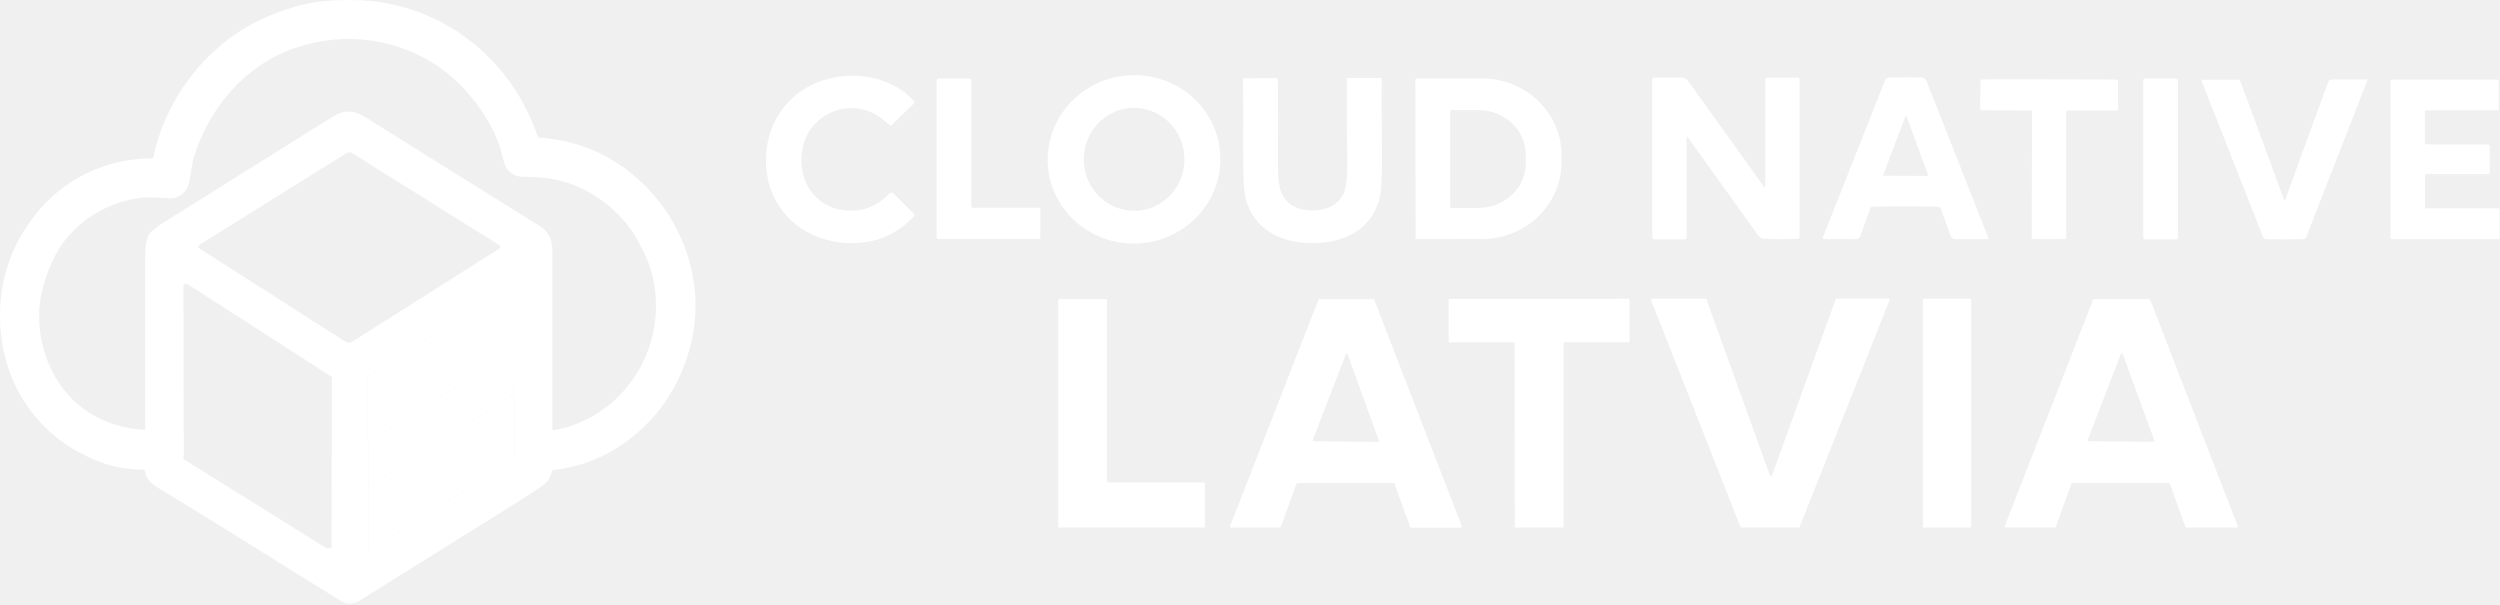
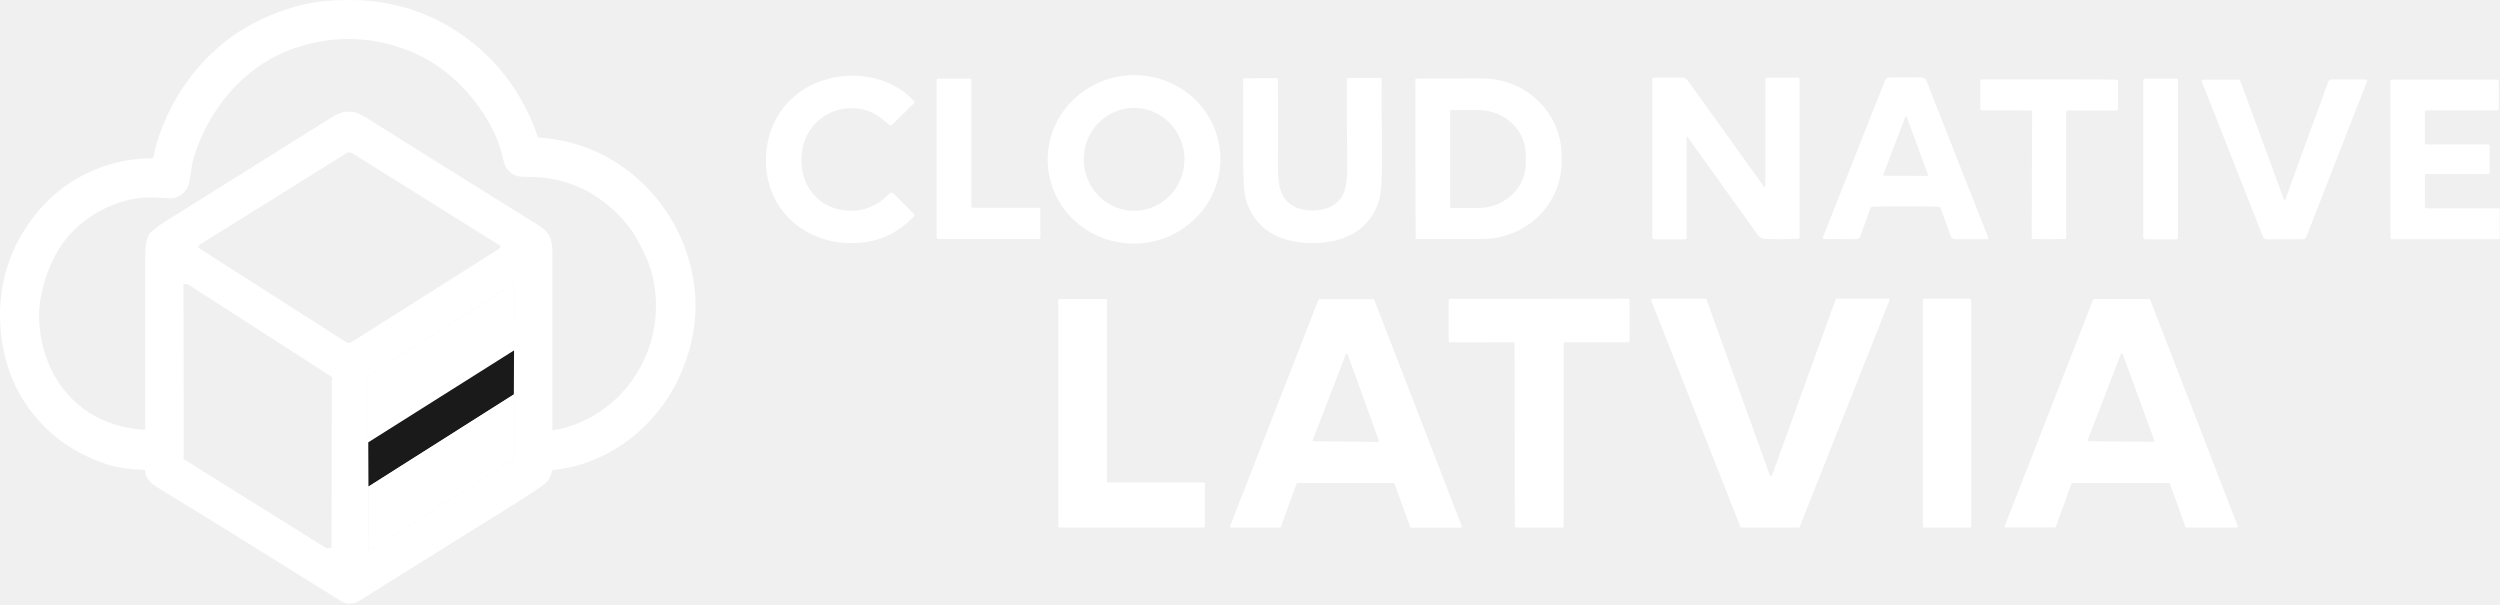
<svg xmlns="http://www.w3.org/2000/svg" width="1464" height="354" viewBox="0 0 1464 354" fill="none">
  <path d="M205.185 0.002C195.163 -0.044 185.188 0.772 176.836 2.856C166.555 5.429 156.859 9.142 147.746 13.995C118.347 29.672 96.545 59.639 89.725 92.202C89.661 92.515 89.379 92.738 89.053 92.738C67.832 92.647 46.506 100.697 30.911 114.827C22.881 122.107 16.165 130.753 10.763 140.767C0.432 159.934 -2.272 182.62 1.836 203.931C5.29 221.87 13.469 237.286 26.373 250.179C35.938 259.735 47.837 266.925 62.07 271.748C68.768 274.021 77.113 274.949 84.355 275.122C84.684 275.125 84.955 275.379 84.975 275.703C85.405 281.375 89.71 283.935 94.189 286.654C116.361 300.121 151.531 321.902 199.702 351.993C203.176 354.163 206.837 354.047 210.683 351.645C221.875 344.647 252.379 325.615 302.196 294.546C309.552 289.96 315.063 286.282 318.728 283.513C321.59 281.354 322.36 279.102 323.327 275.892C323.446 275.503 323.784 275.224 324.187 275.183C353.563 272.223 379.542 253.638 394.012 228.204C400.325 217.117 404.856 203.689 406.472 191.372C410.898 157.796 396.873 124.018 370.827 102.458C354.943 89.302 336.625 82.019 315.872 80.609C315.393 80.578 314.981 80.259 314.831 79.802C300.165 36.409 262.692 5.174 216.822 0.537C213.545 0.205 209.665 0.027 205.185 0.002ZM206.511 22.855C220.432 23.196 234.251 26.632 247.165 33.252C263.734 41.74 277.388 55.968 286.609 72.272C290.073 78.405 292.563 84.622 294.078 90.925C295.06 95.018 295.885 97.51 296.555 98.402C300.474 103.62 303.525 103.567 310.692 103.635C328.545 103.801 344.323 109.88 358.027 121.873C363.726 126.867 368.509 132.529 372.375 138.857C373.01 139.899 374.453 142.639 376.703 147.074C382.737 158.946 384.995 172.086 383.87 185.415C381.34 215.516 360.949 241.562 331.867 250.201C329.284 250.972 326.604 251.524 323.825 251.856C323.635 251.874 323.47 251.729 323.477 251.546C323.498 209.226 323.505 175.04 323.499 148.992C323.499 144.612 323.319 139.454 320.185 135.904C318.911 134.464 317.253 133.109 315.209 131.841C278.411 108.969 245.172 88.216 215.493 69.584C211.853 67.293 209.055 65.967 207.096 65.604C203.053 64.849 199.026 65.728 195.013 68.24C158.08 91.359 126.268 111.263 99.58 127.953C95.638 130.415 91.809 132.755 88.547 135.798C85.096 139.015 85.028 146.348 85.028 151.635C85.028 216.264 85.023 249.476 85.013 251.274C85.013 251.508 84.816 251.695 84.582 251.682C61.111 250.444 40.978 238.337 30.511 217.351C23.458 203.214 20.943 186.14 24.552 170.749C27.203 159.421 32.112 147.602 39.566 138.819C51.49 124.757 70.838 115.106 89.627 115.582C91.213 115.622 94.543 115.809 99.618 116.141C103.885 116.42 108.083 113.385 109.956 109.458C110.495 108.325 110.991 106.185 111.444 103.039C112.169 98.014 112.79 94.621 113.309 92.859C121.895 63.829 143.131 38.456 172.153 28.329C181.436 25.089 190.985 23.269 200.54 22.898C202.531 22.82 204.522 22.806 206.511 22.855ZM204.496 89.277C205.116 89.245 205.718 89.362 206.158 89.637L292.441 143.578C293.322 144.129 293.215 145.081 292.199 145.725L206.143 200.195C205.127 200.839 203.588 200.927 202.713 200.368L116.689 145.433C115.814 144.873 115.91 143.923 116.931 143.286L202.727 89.81C203.238 89.492 203.876 89.31 204.496 89.277ZM300.844 166.134C300.958 166.064 301.106 166.145 301.109 166.278L301.025 205.192L300.904 230.982C300.965 231.023 301.028 231.068 301.093 231.118C301.121 231.138 301.139 231.168 301.139 231.201V267.986C301.139 268.513 300.869 269.002 300.422 269.284L216.181 322.662C216.062 322.731 215.914 322.647 215.909 322.51L215.781 284.94L215.66 259.03L215.464 259.014C215.451 259.014 215.44 259.005 215.44 258.992V221.09C215.44 220.564 215.712 220.075 216.158 219.798L300.844 166.134ZM108.251 166.284C109.049 166.252 110.231 166.624 110.863 167.031L194.093 220.562C195.105 221.212 194.337 221.669 194.335 222.708L194.136 320.926C193.097 320.926 191.725 321.39 190.705 320.754L107.843 269.069C106.822 268.432 107.604 267.962 107.602 266.923L107.432 166.856C107.432 166.467 107.772 166.303 108.251 166.284Z" fill="#ffffff" />
  <path d="M301.026 205.193L215.66 259.03C215.595 259.025 215.53 259.02 215.464 259.015C215.458 259.015 215.452 259.012 215.448 259.008C215.444 259.004 215.441 258.998 215.441 258.992V221.089C215.441 220.831 215.507 220.576 215.632 220.35C215.758 220.124 215.939 219.934 216.159 219.798L300.845 166.134C300.871 166.119 300.901 166.11 300.931 166.109C300.962 166.108 300.992 166.115 301.019 166.13C301.046 166.144 301.068 166.166 301.084 166.192C301.1 166.218 301.109 166.247 301.11 166.278L301.026 205.193Z" fill="#ffffff" />
-   <path d="M301.026 205.192L300.905 230.982L215.781 284.94L215.66 259.03L301.026 205.192Z" fill="#ffffff" />
+   <path d="M301.026 205.192L300.905 230.982L215.781 284.94L215.66 259.03L301.026 205.192Z" fill="#1a1a1a" />
  <path d="M215.781 284.94L300.906 230.982C300.966 231.022 301.029 231.068 301.094 231.118C301.108 231.128 301.12 231.14 301.128 231.155C301.136 231.169 301.14 231.185 301.14 231.201V267.986C301.14 268.245 301.074 268.5 300.949 268.727C300.823 268.954 300.642 269.146 300.422 269.285L216.182 322.661C216.154 322.677 216.124 322.685 216.092 322.686C216.061 322.686 216.03 322.678 216.003 322.663C215.975 322.648 215.952 322.626 215.936 322.599C215.92 322.572 215.911 322.542 215.91 322.51L215.781 284.94Z" fill="#ffffff" />
  <path d="M520.925 73.219C520.908 73.211 519.472 72.044 516.618 69.718C502.945 58.549 482.256 62.498 473.401 77.705C468.685 85.794 468.123 97.167 471.42 105.601C474.908 114.571 482.819 121.319 492.684 122.916C503.75 124.722 513.151 121.502 520.886 113.255C521.031 113.102 521.204 112.98 521.397 112.896C521.589 112.812 521.797 112.767 522.008 112.765C522.219 112.763 522.428 112.802 522.624 112.882C522.82 112.962 522.998 113.08 523.148 113.23L535.301 125.369C535.462 125.529 535.554 125.746 535.556 125.971C535.558 126.196 535.471 126.412 535.314 126.571C526.65 135.58 516.81 140.947 504.249 142.11C473.183 144.998 447.281 123.619 448.584 91.595C449.479 69.45 463.51 51.84 484.774 46.218C502.242 41.592 522.765 45.387 535.429 59.38C535.546 59.511 535.609 59.681 535.605 59.855C535.6 60.029 535.528 60.193 535.403 60.313L522.458 73.015C522.258 73.208 522.001 73.332 521.725 73.369C521.449 73.406 521.169 73.353 520.925 73.219Z" fill="#ffffff" />
  <path d="M714.528 89.616C715.002 96.074 714.167 102.566 712.07 108.719C709.973 114.872 706.656 120.566 702.307 125.477C697.959 130.388 692.664 134.419 686.726 137.34C680.787 140.261 674.321 142.015 667.697 142.501C661.073 142.988 654.42 142.197 648.118 140.175C641.817 138.153 635.99 134.939 630.971 130.716C625.951 126.493 621.838 121.344 618.865 115.563C615.891 109.782 614.117 103.483 613.643 97.025C613.169 90.566 614.004 84.075 616.1 77.922C618.197 71.769 621.515 66.074 625.863 61.163C630.212 56.252 635.507 52.222 641.445 49.301C647.383 46.38 653.849 44.626 660.474 44.139C667.098 43.653 673.751 44.443 680.052 46.465C686.354 48.487 692.18 51.702 697.2 55.925C702.219 60.148 706.333 65.296 709.306 71.077C712.279 76.858 714.053 83.157 714.528 89.616ZM663.768 63.165C659.895 63.212 656.07 64.038 652.51 65.597C648.951 67.156 645.727 69.415 643.023 72.248C640.318 75.081 638.187 78.43 636.749 82.105C635.312 85.78 634.597 89.709 634.645 93.668C634.743 101.662 637.944 109.291 643.543 114.876C649.143 120.462 656.683 123.546 664.505 123.45C668.378 123.403 672.203 122.576 675.762 121.018C679.322 119.459 682.546 117.199 685.25 114.367C687.955 111.534 690.086 108.185 691.524 104.51C692.961 100.834 693.676 96.906 693.628 92.947C693.53 84.953 690.329 77.324 684.729 71.738C679.13 66.153 671.59 63.069 663.768 63.165Z" fill="#ffffff" />
  <path d="M1033.05 109.421C1033.1 109.488 1033.17 109.538 1033.25 109.564C1033.32 109.59 1033.41 109.59 1033.49 109.564C1033.57 109.539 1033.64 109.489 1033.69 109.422C1033.74 109.355 1033.76 109.274 1033.76 109.191V46.256C1033.76 46.052 1033.84 45.857 1033.99 45.714C1034.13 45.57 1034.33 45.489 1034.53 45.489H1052.78C1053.05 45.489 1053.32 45.598 1053.51 45.792C1053.7 45.986 1053.81 46.25 1053.81 46.524V139.157C1053.81 139.323 1053.75 139.481 1053.64 139.6C1053.53 139.72 1053.37 139.79 1053.21 139.796C1045.99 140.18 1039.19 140.18 1032.82 139.796C1030.61 139.656 1029.37 137.624 1028.13 135.848C1026.33 133.301 1013 114.707 988.13 80.068C988.1 80.029 988.058 80 988.01 79.985C987.962 79.971 987.911 79.971 987.864 79.986C987.816 80.002 987.775 80.031 987.745 80.071C987.715 80.111 987.698 80.159 987.696 80.209V139.17C987.696 139.428 987.594 139.675 987.412 139.857C987.229 140.039 986.982 140.141 986.725 140.141H968.822C968.486 140.141 968.164 140.008 967.927 139.771C967.69 139.534 967.557 139.212 967.557 138.876V46.575C967.557 46.277 967.675 45.991 967.886 45.78C968.097 45.569 968.383 45.451 968.681 45.451H985.076C985.71 45.451 986.333 45.6 986.895 45.887C987.457 46.174 987.942 46.589 988.309 47.099L1033.05 109.421Z" fill="#ffffff" />
  <path d="M1115.96 45.259C1118.92 45.268 1122.07 45.306 1125.41 45.374C1125.99 45.386 1126.55 45.569 1127.03 45.901C1127.5 46.233 1127.87 46.699 1128.08 47.24L1164.35 139.273C1164.38 139.362 1164.4 139.459 1164.39 139.555C1164.38 139.65 1164.34 139.742 1164.29 139.821C1164.23 139.901 1164.16 139.966 1164.08 140.01C1163.99 140.055 1163.9 140.078 1163.8 140.078H1144.81C1144.28 140.077 1143.76 139.912 1143.32 139.606C1142.89 139.299 1142.56 138.866 1142.38 138.365L1136.54 122.162C1136.43 121.867 1136.25 121.608 1136 121.416C1135.75 121.224 1135.46 121.106 1135.15 121.076C1133.79 120.939 1127.37 120.867 1115.89 120.858C1104.42 120.85 1098 120.914 1096.63 121.05C1096.33 121.079 1096.03 121.195 1095.78 121.385C1095.54 121.575 1095.35 121.831 1095.24 122.124L1089.38 138.327C1089.19 138.825 1088.86 139.256 1088.43 139.56C1088 139.864 1087.48 140.027 1086.95 140.027L1067.96 140.001C1067.86 140.002 1067.77 139.978 1067.68 139.934C1067.6 139.889 1067.52 139.824 1067.47 139.745C1067.42 139.665 1067.38 139.574 1067.37 139.478C1067.36 139.382 1067.37 139.285 1067.41 139.196L1103.82 47.227C1104.03 46.686 1104.39 46.22 1104.87 45.888C1105.35 45.556 1105.91 45.373 1106.49 45.361C1109.83 45.293 1112.98 45.259 1115.96 45.259ZM1102.87 102.278C1102.84 102.347 1102.83 102.421 1102.84 102.494C1102.85 102.567 1102.87 102.637 1102.92 102.698C1102.96 102.758 1103.01 102.808 1103.08 102.842C1103.15 102.875 1103.22 102.893 1103.29 102.891L1128.63 103.019C1128.7 103.02 1128.77 103.002 1128.84 102.969C1128.9 102.936 1128.96 102.888 1129 102.829C1129.04 102.77 1129.07 102.702 1129.08 102.631C1129.09 102.559 1129.08 102.486 1129.05 102.419L1116.56 68.35C1116.52 68.267 1116.47 68.196 1116.39 68.146C1116.32 68.096 1116.23 68.069 1116.14 68.069C1116.05 68.069 1115.96 68.096 1115.89 68.146C1115.82 68.196 1115.76 68.267 1115.73 68.35L1102.87 102.278Z" fill="#ffffff" />
  <path d="M768.704 123.273C777.176 123.247 783.821 119.848 786.837 113.127C788.396 109.651 789.099 103.283 788.945 94.022C788.724 81.252 788.651 65.398 788.728 46.46C788.728 46.246 788.814 46.041 788.968 45.891C789.121 45.74 789.329 45.655 789.546 45.655H808.331C808.544 45.655 808.749 45.74 808.9 45.891C809.051 46.041 809.136 46.246 809.136 46.46C809.059 54.178 809.106 68.073 809.276 88.144C809.404 103.07 808.919 112.526 807.82 116.513C802.9 134.314 787.616 142.326 768.755 142.364C749.894 142.416 734.572 134.48 729.563 116.705C728.447 112.718 727.918 103.261 727.978 88.336C728.046 68.265 728.025 54.37 727.914 46.651C727.914 46.438 727.999 46.233 728.15 46.082C728.301 45.931 728.506 45.846 728.719 45.846L747.504 45.757C747.611 45.757 747.718 45.778 747.817 45.818C747.916 45.859 748.006 45.918 748.082 45.993C748.158 46.068 748.218 46.156 748.26 46.254C748.301 46.352 748.322 46.456 748.322 46.562C748.492 65.5 748.496 81.354 748.335 94.125C748.224 103.385 748.956 109.749 750.532 113.216C753.574 119.925 760.244 123.286 768.704 123.273Z" fill="#ffffff" />
  <path d="M828.828 46.563C828.828 46.417 828.886 46.277 828.989 46.174C829.092 46.071 829.232 46.013 829.378 46.013L867.906 45.949C880.233 45.928 892.065 50.662 900.797 59.109C909.53 67.557 914.448 79.026 914.471 90.994V94.726C914.483 100.654 913.291 106.526 910.965 112.007C908.639 117.489 905.223 122.471 900.913 126.671C896.603 130.87 891.483 134.205 885.846 136.483C880.209 138.761 874.165 139.94 868.059 139.95L829.531 140.014C829.385 140.014 829.245 139.956 829.142 139.853C829.039 139.75 828.981 139.61 828.981 139.464L828.828 46.563ZM849.223 64.913V121.319C849.223 121.444 849.273 121.564 849.361 121.653C849.45 121.741 849.57 121.791 849.696 121.791H865.644C873.035 121.791 880.124 119.033 885.351 114.122C890.578 109.212 893.514 102.552 893.514 95.608V90.624C893.514 83.68 890.578 77.02 885.351 72.109C880.124 67.199 873.035 64.44 865.644 64.44H849.696C849.634 64.44 849.572 64.452 849.515 64.476C849.458 64.5 849.405 64.535 849.361 64.579C849.318 64.623 849.283 64.675 849.259 64.732C849.235 64.789 849.223 64.851 849.223 64.913Z" fill="#ffffff" />
  <path d="M548.525 139.068V46.92C548.525 46.683 548.62 46.456 548.787 46.288C548.955 46.12 549.183 46.026 549.42 46.026H567.936C568.174 46.026 568.401 46.12 568.569 46.288C568.737 46.456 568.831 46.683 568.831 46.92V120.756C568.831 120.993 568.925 121.221 569.093 121.389C569.261 121.556 569.488 121.651 569.725 121.651H608.317C608.435 121.651 608.551 121.674 608.659 121.719C608.768 121.764 608.867 121.83 608.95 121.913C609.033 121.996 609.099 122.094 609.144 122.203C609.189 122.311 609.212 122.428 609.212 122.545V139.068C609.212 139.305 609.117 139.533 608.95 139.701C608.782 139.868 608.554 139.963 608.317 139.963H549.42C549.183 139.963 548.955 139.868 548.787 139.701C548.62 139.533 548.525 139.305 548.525 139.068Z" fill="#ffffff" />
  <path d="M1274.41 46.013H1256.08C1255.53 46.013 1255.09 46.459 1255.09 47.01V139.17C1255.09 139.72 1255.53 140.167 1256.08 140.167H1274.41C1274.96 140.167 1275.41 139.72 1275.41 139.17V47.01C1275.41 46.459 1274.96 46.013 1274.41 46.013Z" fill="#ffffff" />
  <path d="M1200.01 46.473C1224.28 46.507 1237.47 46.563 1239.6 46.639C1239.8 46.646 1239.98 46.728 1240.12 46.869C1240.25 47.01 1240.33 47.198 1240.33 47.393V63.75C1240.33 64.011 1240.23 64.261 1240.05 64.446C1239.86 64.63 1239.62 64.734 1239.36 64.734H1210.7C1210.51 64.734 1210.32 64.809 1210.19 64.944C1210.06 65.078 1209.98 65.26 1209.98 65.45V139.004C1209.98 139.253 1209.88 139.493 1209.71 139.674C1209.54 139.854 1209.3 139.962 1209.05 139.976C1207.4 140.044 1204.34 140.074 1199.87 140.065C1195.4 140.056 1192.34 140.018 1190.7 139.95C1190.44 139.937 1190.2 139.827 1190.03 139.643C1189.86 139.46 1189.76 139.217 1189.76 138.966L1189.99 65.424C1190 65.329 1189.98 65.235 1189.94 65.146C1189.91 65.058 1189.86 64.978 1189.79 64.91C1189.72 64.842 1189.64 64.788 1189.56 64.751C1189.47 64.715 1189.37 64.696 1189.28 64.696L1160.62 64.606C1160.49 64.606 1160.36 64.581 1160.24 64.531C1160.13 64.482 1160.02 64.41 1159.93 64.318C1159.84 64.227 1159.77 64.118 1159.72 63.999C1159.67 63.88 1159.64 63.752 1159.64 63.622L1159.71 47.266C1159.71 47.07 1159.78 46.882 1159.92 46.741C1160.06 46.601 1160.24 46.518 1160.44 46.512C1162.57 46.444 1175.76 46.431 1200.01 46.473Z" fill="#ffffff" />
  <path d="M1337.87 117.255C1338.06 117.255 1338.21 117.098 1338.32 116.782C1345.12 97.87 1353.5 74.872 1363.48 47.79C1363.61 47.422 1363.86 47.104 1364.18 46.88C1364.5 46.656 1364.89 46.537 1365.28 46.538H1385.62C1385.73 46.539 1385.83 46.566 1385.92 46.615C1386.02 46.665 1386.09 46.736 1386.15 46.822C1386.21 46.909 1386.25 47.008 1386.26 47.112C1386.27 47.216 1386.26 47.321 1386.22 47.419L1350.58 138.685C1350.43 139.083 1350.16 139.427 1349.81 139.674C1349.47 139.922 1349.05 140.062 1348.63 140.078C1347.71 140.112 1344.14 140.134 1337.91 140.142C1331.68 140.151 1328.11 140.142 1327.19 140.116C1326.76 140.1 1326.35 139.96 1326 139.713C1325.66 139.465 1325.39 139.122 1325.23 138.724L1289.31 47.573C1289.27 47.474 1289.26 47.367 1289.27 47.262C1289.28 47.156 1289.32 47.055 1289.37 46.967C1289.43 46.878 1289.51 46.806 1289.61 46.756C1289.7 46.706 1289.8 46.679 1289.91 46.678L1310.25 46.627C1310.65 46.625 1311.03 46.743 1311.35 46.965C1311.67 47.186 1311.92 47.501 1312.06 47.867C1322.12 74.924 1330.57 97.895 1337.42 116.782C1337.54 117.098 1337.69 117.255 1337.87 117.255Z" fill="#ffffff" />
  <path d="M1463.82 122.877V139.183C1463.82 139.301 1463.8 139.417 1463.75 139.525C1463.71 139.634 1463.64 139.733 1463.56 139.816C1463.47 139.899 1463.37 139.965 1463.27 140.01C1463.16 140.054 1463.04 140.078 1462.92 140.078H1400.81C1400.69 140.078 1400.57 140.054 1400.46 140.01C1400.36 139.965 1400.26 139.899 1400.17 139.816C1400.09 139.733 1400.03 139.634 1399.98 139.525C1399.94 139.417 1399.91 139.301 1399.91 139.183V47.521C1399.91 47.284 1400.01 47.056 1400.17 46.889C1400.34 46.721 1400.57 46.627 1400.81 46.627H1462.36C1462.6 46.627 1462.83 46.721 1462.99 46.889C1463.16 47.056 1463.26 47.284 1463.26 47.521V63.699C1463.26 63.936 1463.16 64.164 1462.99 64.331C1462.83 64.499 1462.6 64.593 1462.36 64.593H1420.89C1420.66 64.593 1420.43 64.688 1420.26 64.855C1420.09 65.023 1420 65.251 1420 65.488V83.647C1420 83.884 1420.09 84.111 1420.26 84.279C1420.43 84.447 1420.66 84.541 1420.89 84.541H1457.1C1457.33 84.541 1457.56 84.635 1457.73 84.803C1457.9 84.971 1457.99 85.198 1457.99 85.436V101.026C1457.99 101.263 1457.9 101.49 1457.73 101.658C1457.56 101.826 1457.33 101.92 1457.1 101.92H1420.96C1420.72 101.92 1420.49 102.014 1420.33 102.182C1420.16 102.35 1420.06 102.577 1420.06 102.815V121.088C1420.06 121.326 1420.16 121.553 1420.33 121.721C1420.49 121.889 1420.72 121.983 1420.96 121.983H1462.92C1463.16 121.983 1463.39 122.077 1463.56 122.245C1463.72 122.413 1463.82 122.64 1463.82 122.877Z" fill="#ffffff" />
  <path d="M1075.55 174.9H1105.94C1106.04 174.902 1106.14 174.927 1106.23 174.976C1106.31 175.024 1106.39 175.093 1106.45 175.177C1106.5 175.262 1106.54 175.358 1106.55 175.459C1106.56 175.56 1106.55 175.662 1106.51 175.757L1053.89 308.541C1053.84 308.656 1053.76 308.756 1053.66 308.826C1053.56 308.897 1053.44 308.935 1053.31 308.937H1019.77C1019.64 308.935 1019.52 308.897 1019.42 308.826C1019.32 308.756 1019.24 308.656 1019.19 308.541L966.889 175.795C966.852 175.699 966.838 175.596 966.85 175.494C966.861 175.392 966.898 175.295 966.956 175.21C967.014 175.126 967.092 175.057 967.183 175.01C967.274 174.962 967.375 174.938 967.477 174.939H998.721C998.849 174.939 998.974 174.978 999.079 175.051C999.185 175.124 999.265 175.228 999.309 175.348L1036.48 278.472C1036.53 278.593 1036.61 278.697 1036.71 278.77C1036.82 278.843 1036.94 278.883 1037.07 278.883C1037.2 278.883 1037.32 278.843 1037.43 278.77C1037.53 278.697 1037.61 278.593 1037.66 278.472L1074.96 175.309C1075 175.189 1075.08 175.086 1075.19 175.012C1075.29 174.939 1075.42 174.9 1075.55 174.9Z" fill="#ffffff" />
  <path d="M648.966 282.522H704.822C704.918 282.522 705.013 282.541 705.101 282.578C705.19 282.614 705.27 282.668 705.337 282.736C705.405 282.803 705.459 282.884 705.495 282.972C705.532 283.06 705.551 283.155 705.551 283.251V308.208C705.551 308.303 705.532 308.398 705.495 308.486C705.459 308.575 705.405 308.655 705.337 308.723C705.27 308.79 705.19 308.844 705.101 308.881C705.013 308.917 704.918 308.936 704.822 308.936H620.432C620.336 308.936 620.241 308.917 620.153 308.881C620.064 308.844 619.984 308.79 619.916 308.723C619.849 308.655 619.795 308.575 619.759 308.486C619.722 308.398 619.703 308.303 619.703 308.208V175.845C619.703 175.749 619.722 175.655 619.759 175.566C619.795 175.478 619.849 175.398 619.916 175.33C619.984 175.262 620.064 175.209 620.153 175.172C620.241 175.136 620.336 175.117 620.432 175.117H647.51C647.703 175.117 647.888 175.193 648.025 175.33C648.161 175.467 648.238 175.652 648.238 175.845V281.794C648.238 281.987 648.315 282.172 648.451 282.309C648.588 282.446 648.773 282.522 648.966 282.522Z" fill="#ffffff" />
  <path d="M901.298 175.002C923.329 174.993 940.755 174.976 953.576 174.951C953.762 174.951 953.941 175.025 954.073 175.157C954.205 175.288 954.279 175.467 954.279 175.654V199.665C954.279 199.865 954.199 200.057 954.058 200.198C953.916 200.339 953.725 200.419 953.525 200.419H916.428C916.329 200.419 916.231 200.438 916.14 200.476C916.048 200.514 915.965 200.57 915.895 200.64C915.825 200.71 915.769 200.793 915.731 200.884C915.694 200.976 915.674 201.074 915.674 201.173V308.08C915.674 308.195 915.651 308.309 915.607 308.415C915.562 308.522 915.497 308.618 915.415 308.699C915.333 308.78 915.236 308.844 915.129 308.886C915.022 308.929 914.908 308.951 914.792 308.949C913.319 308.923 908.842 308.911 901.362 308.911C893.891 308.919 889.418 308.936 887.944 308.962C887.829 308.963 887.715 308.942 887.608 308.899C887.501 308.856 887.404 308.793 887.321 308.712C887.239 308.631 887.174 308.534 887.13 308.428C887.085 308.322 887.062 308.208 887.062 308.093L886.96 201.186C886.96 200.986 886.881 200.794 886.739 200.652C886.598 200.511 886.406 200.432 886.206 200.432L849.11 200.47C848.91 200.47 848.718 200.39 848.576 200.249C848.435 200.108 848.356 199.916 848.356 199.716L848.33 175.705C848.33 175.518 848.404 175.339 848.536 175.208C848.668 175.076 848.846 175.002 849.033 175.002C861.854 175.01 879.276 175.01 901.298 175.002Z" fill="#ffffff" />
  <path d="M1153.67 174.925H1126.7C1126.34 174.925 1126.04 175.222 1126.04 175.589V308.31C1126.04 308.677 1126.34 308.974 1126.7 308.974H1153.67C1154.03 308.974 1154.33 308.677 1154.33 308.31V175.589C1154.33 175.222 1154.03 174.925 1153.67 174.925Z" fill="#ffffff" />
  <path d="M816.025 282.855H759.812C759.677 282.855 759.546 282.897 759.436 282.975C759.326 283.052 759.243 283.162 759.198 283.289L750.061 308.527C750.016 308.654 749.933 308.764 749.824 308.842C749.714 308.92 749.583 308.962 749.448 308.962H720.951C720.844 308.963 720.738 308.938 720.643 308.889C720.548 308.839 720.466 308.767 720.405 308.679C720.345 308.59 720.307 308.488 720.295 308.381C720.283 308.275 720.298 308.167 720.338 308.067L772.066 175.577C772.115 175.455 772.2 175.35 772.31 175.277C772.419 175.204 772.548 175.166 772.68 175.168H804.154C804.287 175.167 804.417 175.207 804.527 175.283C804.636 175.358 804.72 175.465 804.767 175.59L856.036 308.118C856.073 308.216 856.085 308.322 856.073 308.426C856.061 308.529 856.023 308.629 855.964 308.715C855.906 308.802 855.827 308.873 855.735 308.922C855.642 308.972 855.54 308.999 855.435 309H826.376C826.241 309 826.11 308.958 826 308.88C825.891 308.802 825.808 308.693 825.763 308.566L816.639 283.289C816.594 283.162 816.511 283.052 816.401 282.975C816.291 282.897 816.16 282.855 816.025 282.855ZM768.731 257.732C768.705 257.804 768.696 257.882 768.706 257.959C768.715 258.036 768.743 258.109 768.787 258.173C768.831 258.236 768.889 258.289 768.957 258.325C769.025 258.362 769.101 258.382 769.178 258.383L807.042 258.78C807.119 258.779 807.194 258.761 807.263 258.726C807.331 258.691 807.39 258.64 807.435 258.578C807.48 258.515 807.51 258.443 807.521 258.367C807.533 258.291 807.526 258.214 807.502 258.141L789.1 207.294C789.067 207.201 789.006 207.122 788.925 207.065C788.845 207.008 788.75 206.976 788.651 206.975C788.553 206.974 788.456 207.002 788.375 207.057C788.293 207.111 788.23 207.19 788.193 207.281L768.731 257.732Z" fill="#ffffff" />
  <path d="M1226.28 175.142H1258.58C1258.7 175.142 1258.82 175.18 1258.93 175.25C1259.03 175.321 1259.11 175.422 1259.15 175.538L1310.43 308.092C1310.47 308.185 1310.48 308.285 1310.47 308.384C1310.46 308.483 1310.42 308.577 1310.36 308.659C1310.31 308.741 1310.23 308.807 1310.14 308.853C1310.06 308.899 1309.96 308.923 1309.86 308.923H1280.36C1280.24 308.922 1280.12 308.883 1280.01 308.809C1279.91 308.736 1279.83 308.633 1279.79 308.514L1270.67 283.263C1270.62 283.144 1270.55 283.041 1270.44 282.968C1270.34 282.895 1270.22 282.855 1270.09 282.854H1213.6C1213.47 282.855 1213.35 282.895 1213.24 282.968C1213.14 283.041 1213.06 283.144 1213.02 283.263L1203.88 308.489C1203.84 308.608 1203.76 308.711 1203.66 308.784C1203.56 308.857 1203.43 308.897 1203.31 308.897H1174.52C1174.42 308.896 1174.32 308.87 1174.24 308.823C1174.15 308.776 1174.08 308.709 1174.02 308.628C1173.97 308.547 1173.93 308.453 1173.92 308.355C1173.91 308.258 1173.92 308.159 1173.96 308.067L1225.71 175.538C1225.75 175.422 1225.83 175.321 1225.94 175.25C1226.04 175.18 1226.16 175.142 1226.28 175.142ZM1222.6 257.552C1222.57 257.647 1222.56 257.749 1222.57 257.849C1222.58 257.949 1222.62 258.045 1222.68 258.128C1222.74 258.21 1222.81 258.278 1222.9 258.325C1222.99 258.372 1223.09 258.396 1223.19 258.396L1260.97 258.728C1261.07 258.73 1261.17 258.707 1261.26 258.662C1261.35 258.616 1261.43 258.548 1261.49 258.465C1261.55 258.382 1261.59 258.286 1261.6 258.184C1261.61 258.083 1261.6 257.98 1261.57 257.885L1243.11 207.408C1243.07 207.288 1242.99 207.183 1242.89 207.108C1242.78 207.034 1242.66 206.993 1242.53 206.992C1242.4 206.99 1242.28 207.028 1242.17 207.1C1242.07 207.173 1241.98 207.276 1241.94 207.396L1222.6 257.552Z" fill="#ffffff" />
</svg>
